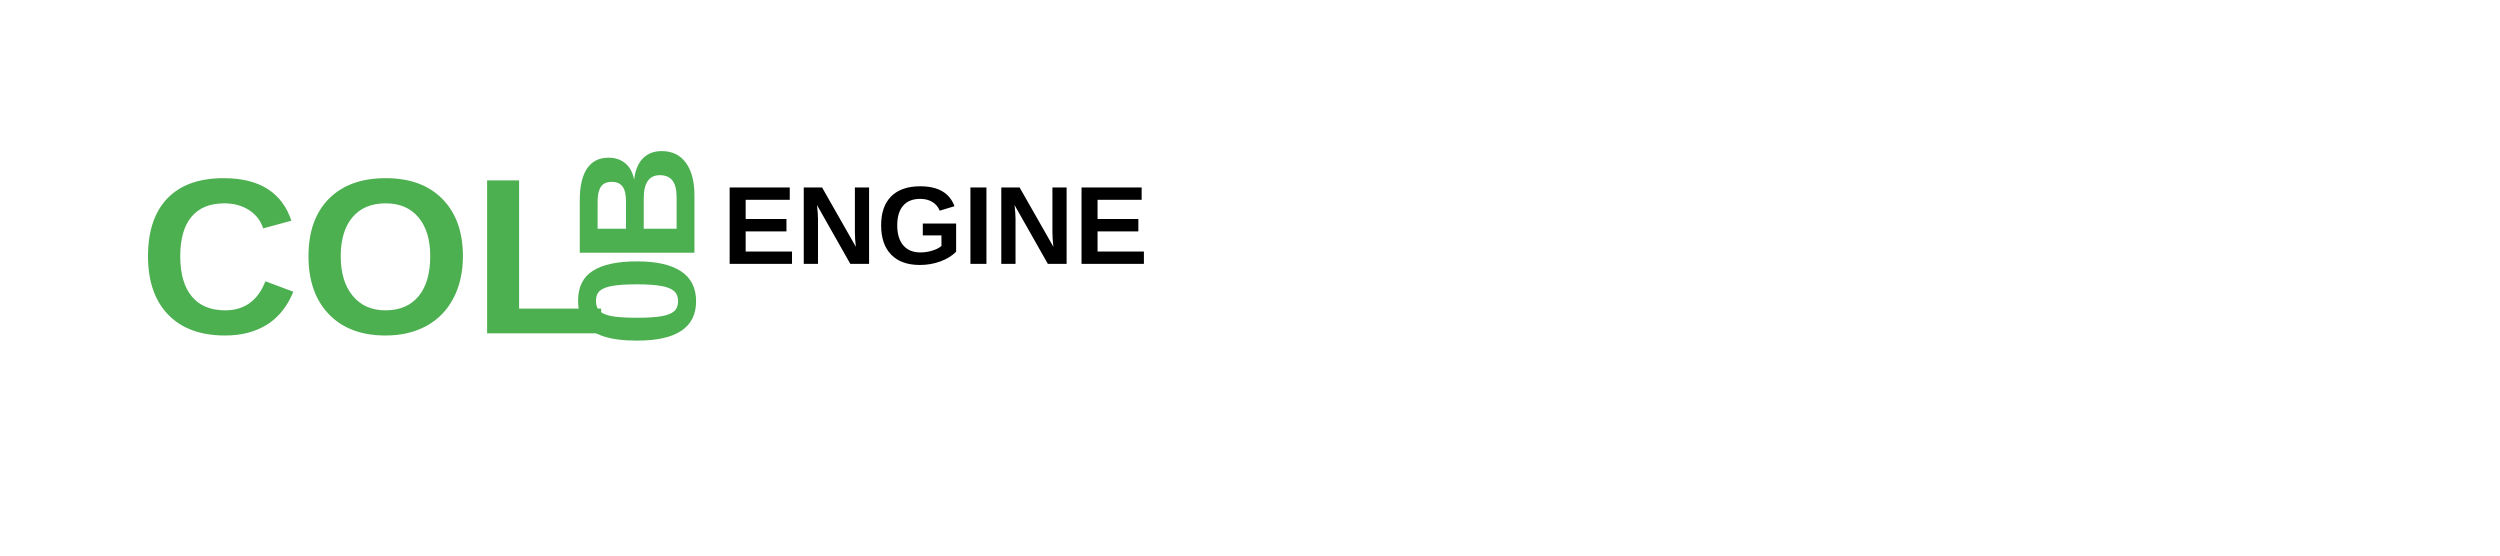
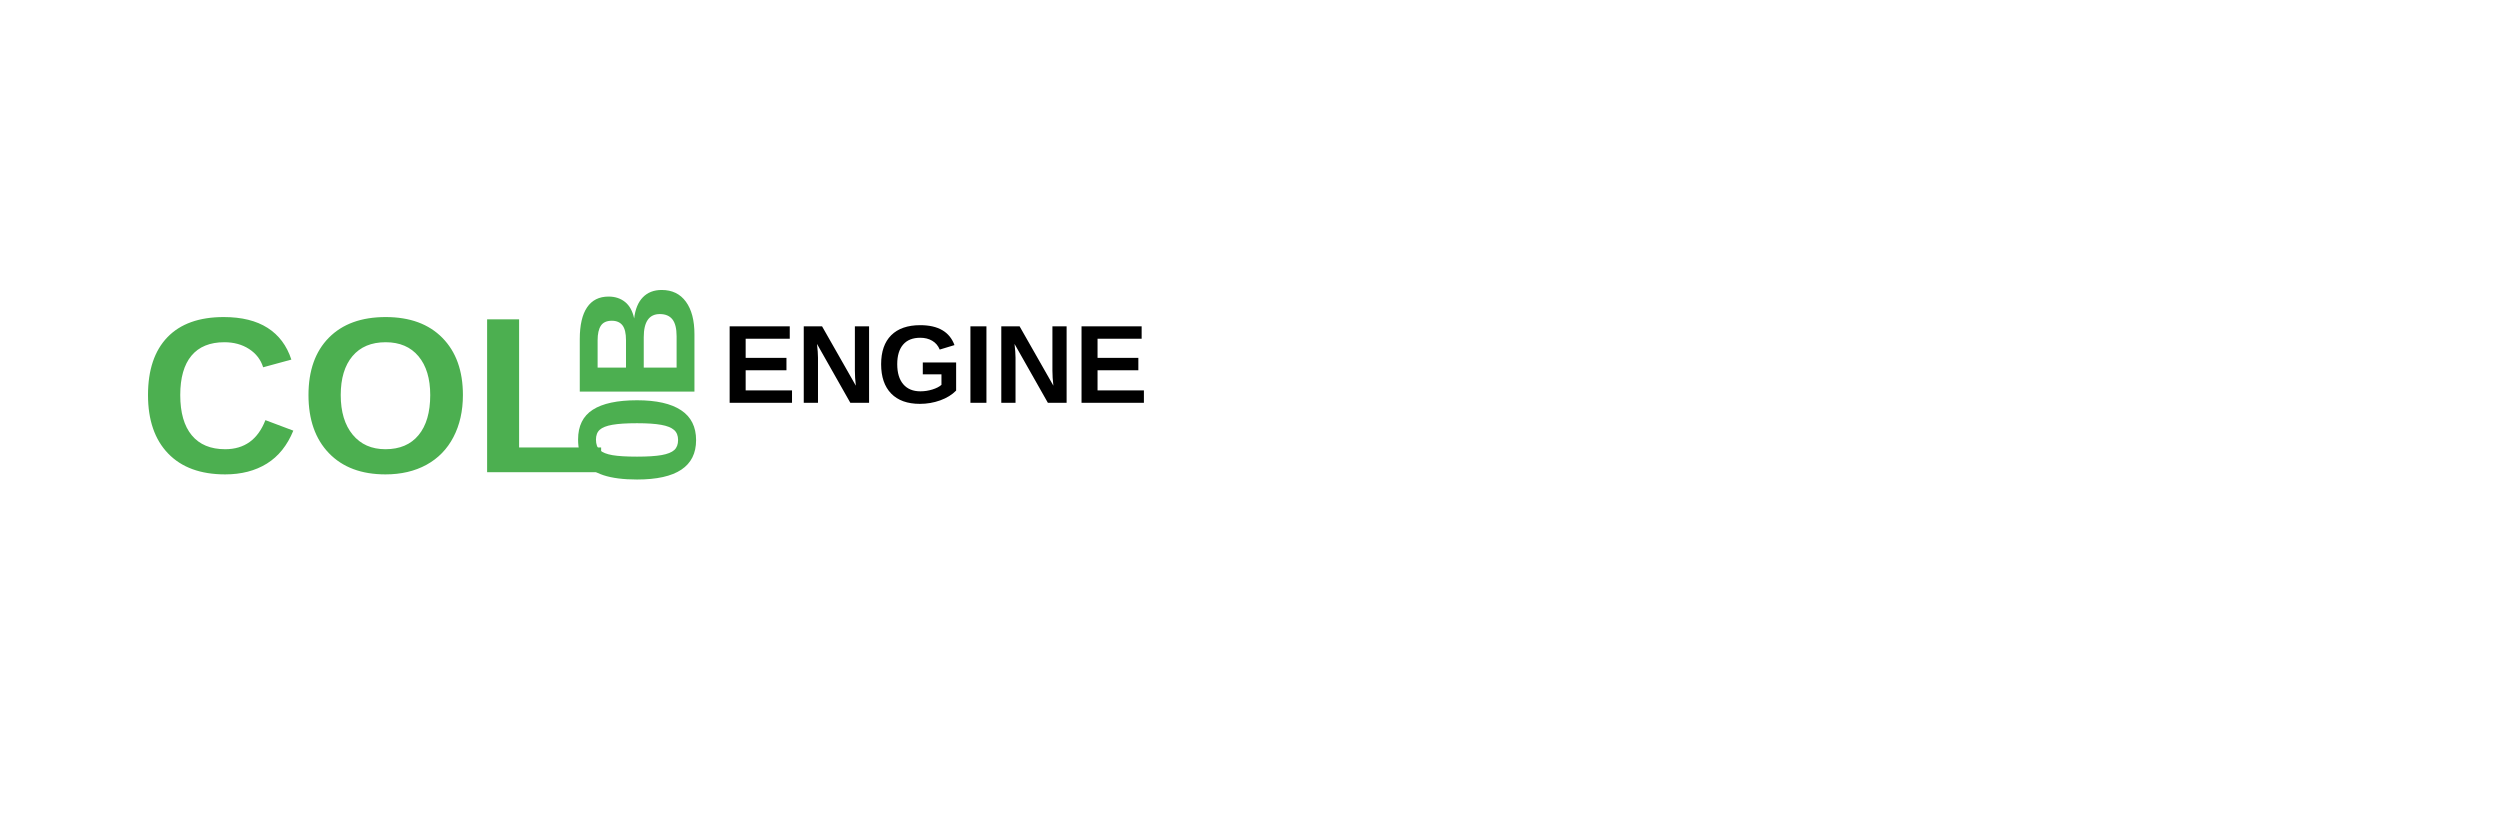
- <svg xmlns="http://www.w3.org/2000/svg" viewBox="0 0 900 200" width="900" height="200">
+ <svg xmlns="http://www.w3.org/2000/svg" viewBox="0 0 900 200" width="600" height="200">
  <text x="50" y="120" font-family="Arial, sans-serif" font-size="80" fill="#4caf50" font-weight="700">
    COL
  </text>
  <text x="275" y="120" font-family="Arial, sans-serif" font-size="60" fill="#4caf50" font-weight="600" transform="rotate(-90, 250, 120)">
    B
  </text>
  <text x="245" y="120" font-family="Arial, sans-serif" font-size="60" fill="#4caf50" font-weight="600" transform="rotate(-90, 250, 120)">
    0
  </text>
  <text x="260" y="95" font-family="Arial, sans-serif" font-size="40" fill="#000" font-weight="700" id="engine">
    ENGINE
  </text>
</svg>
